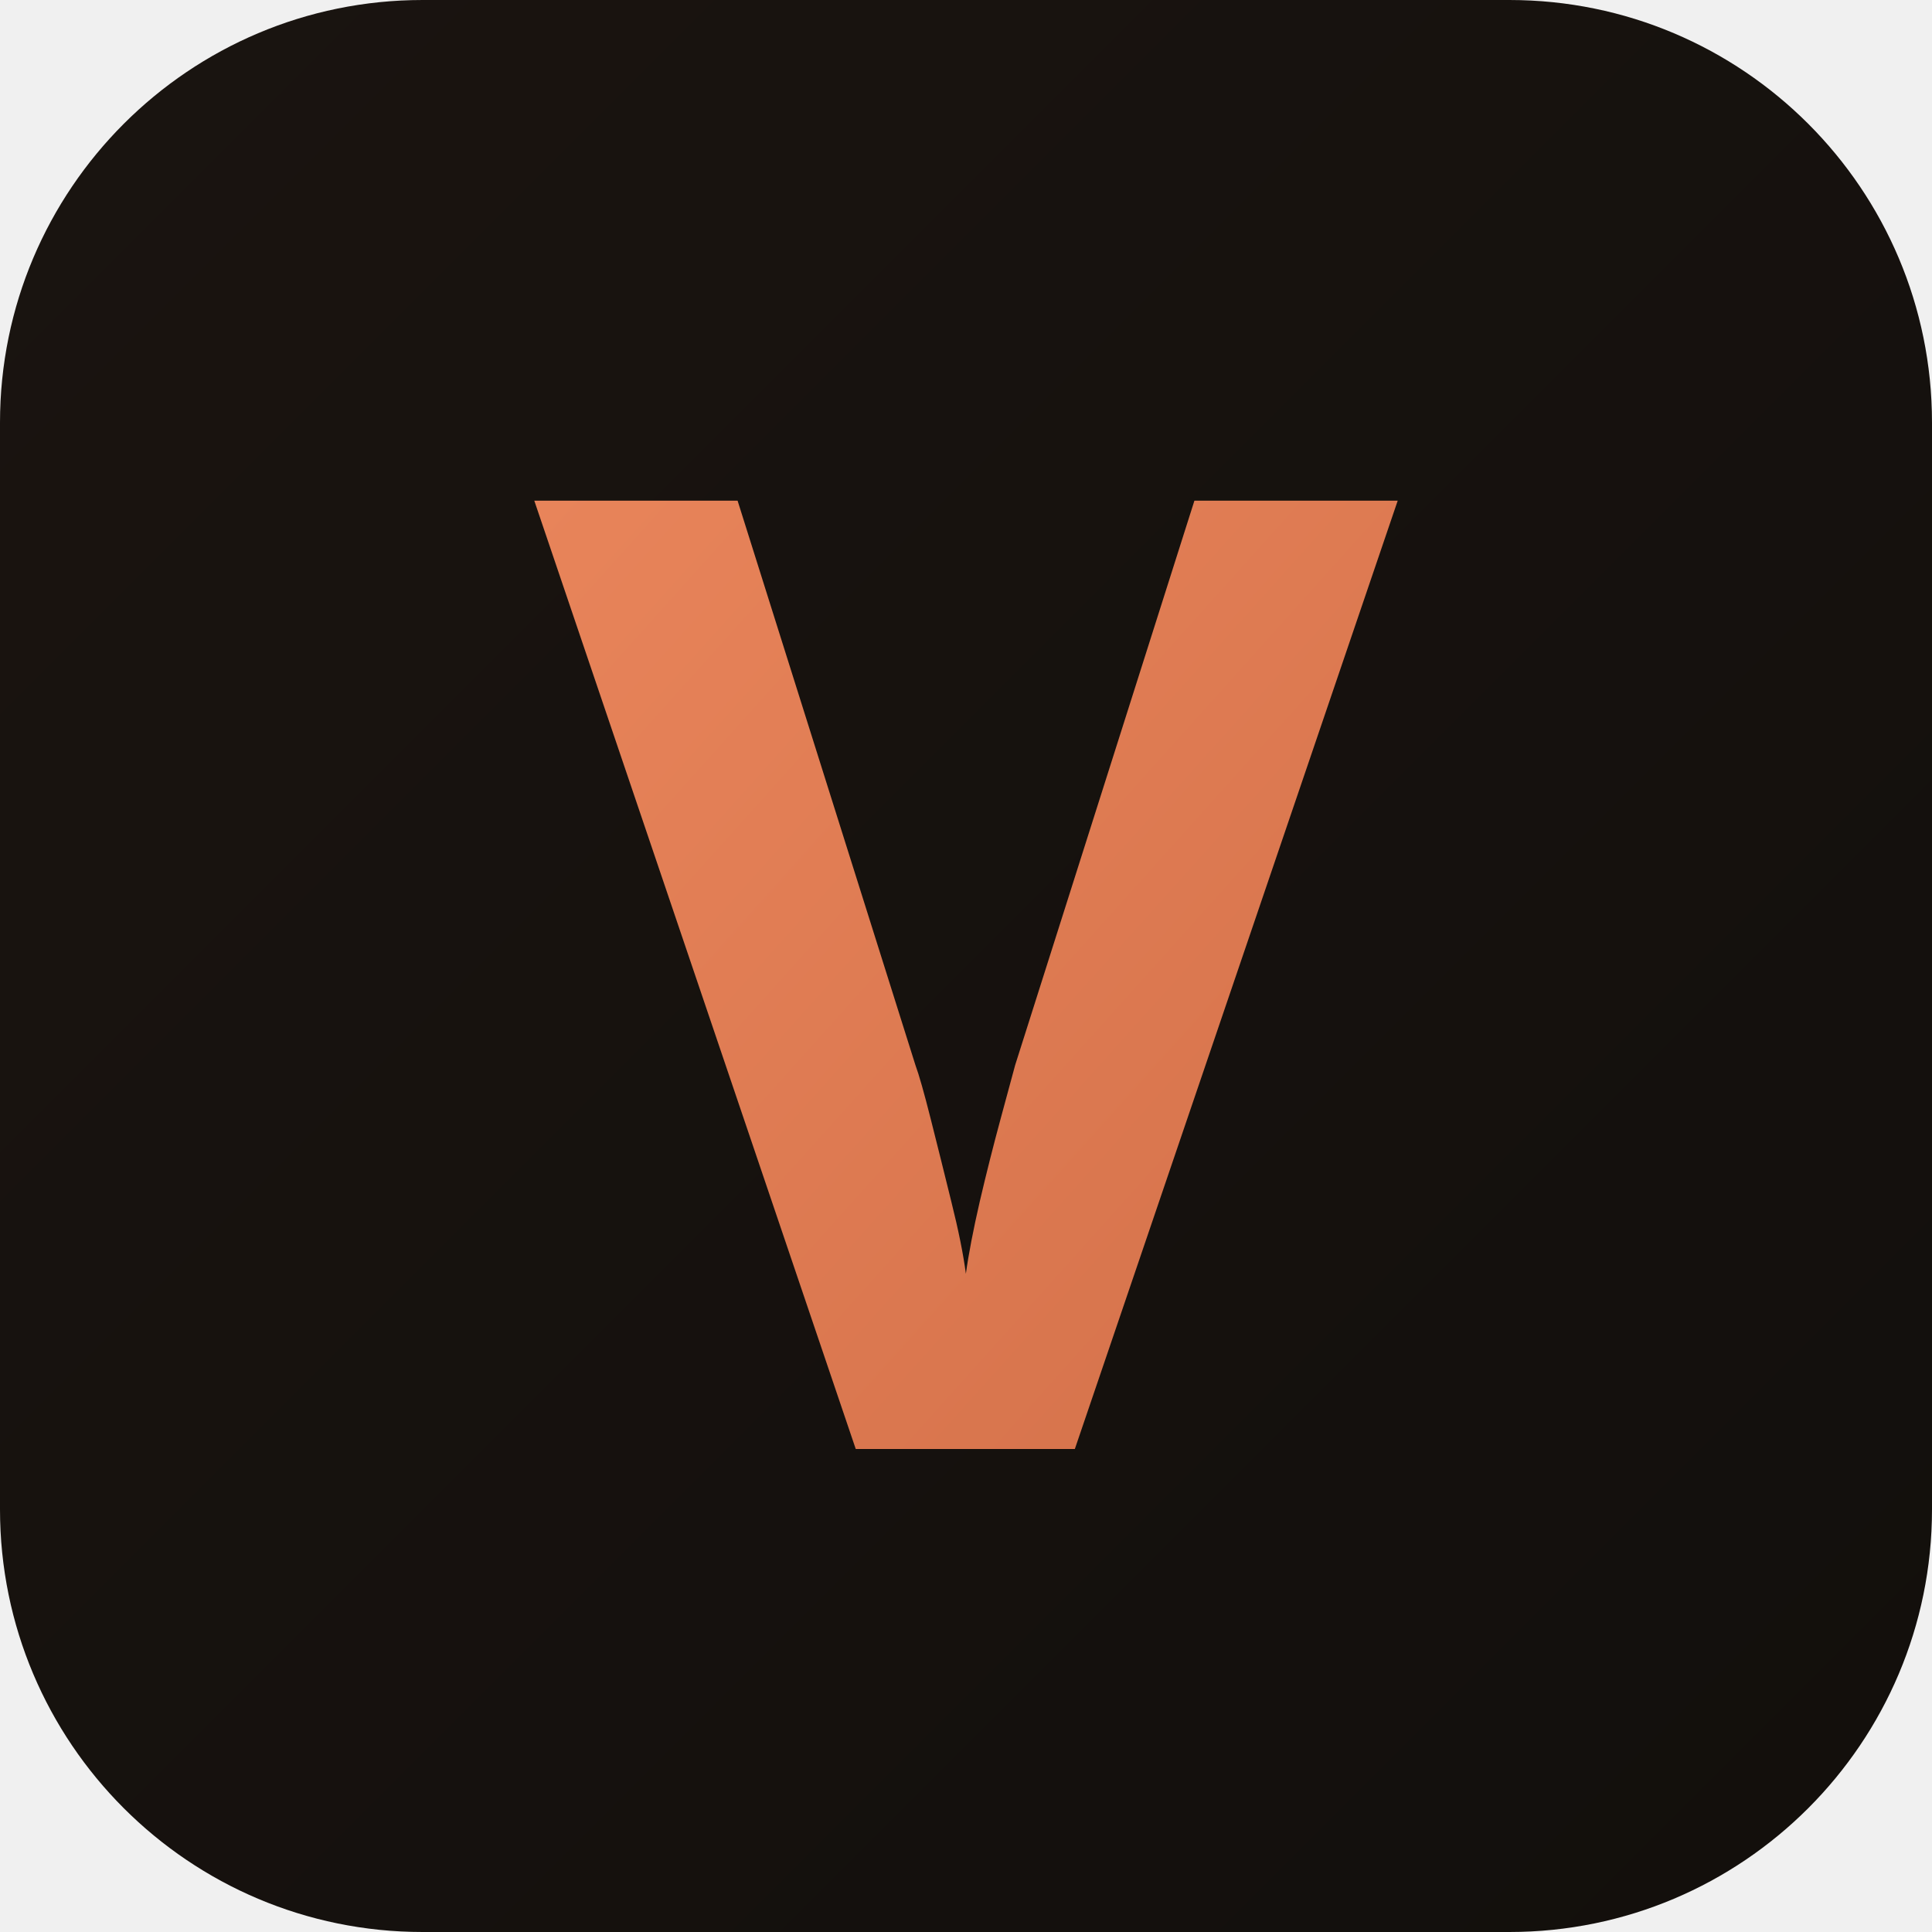
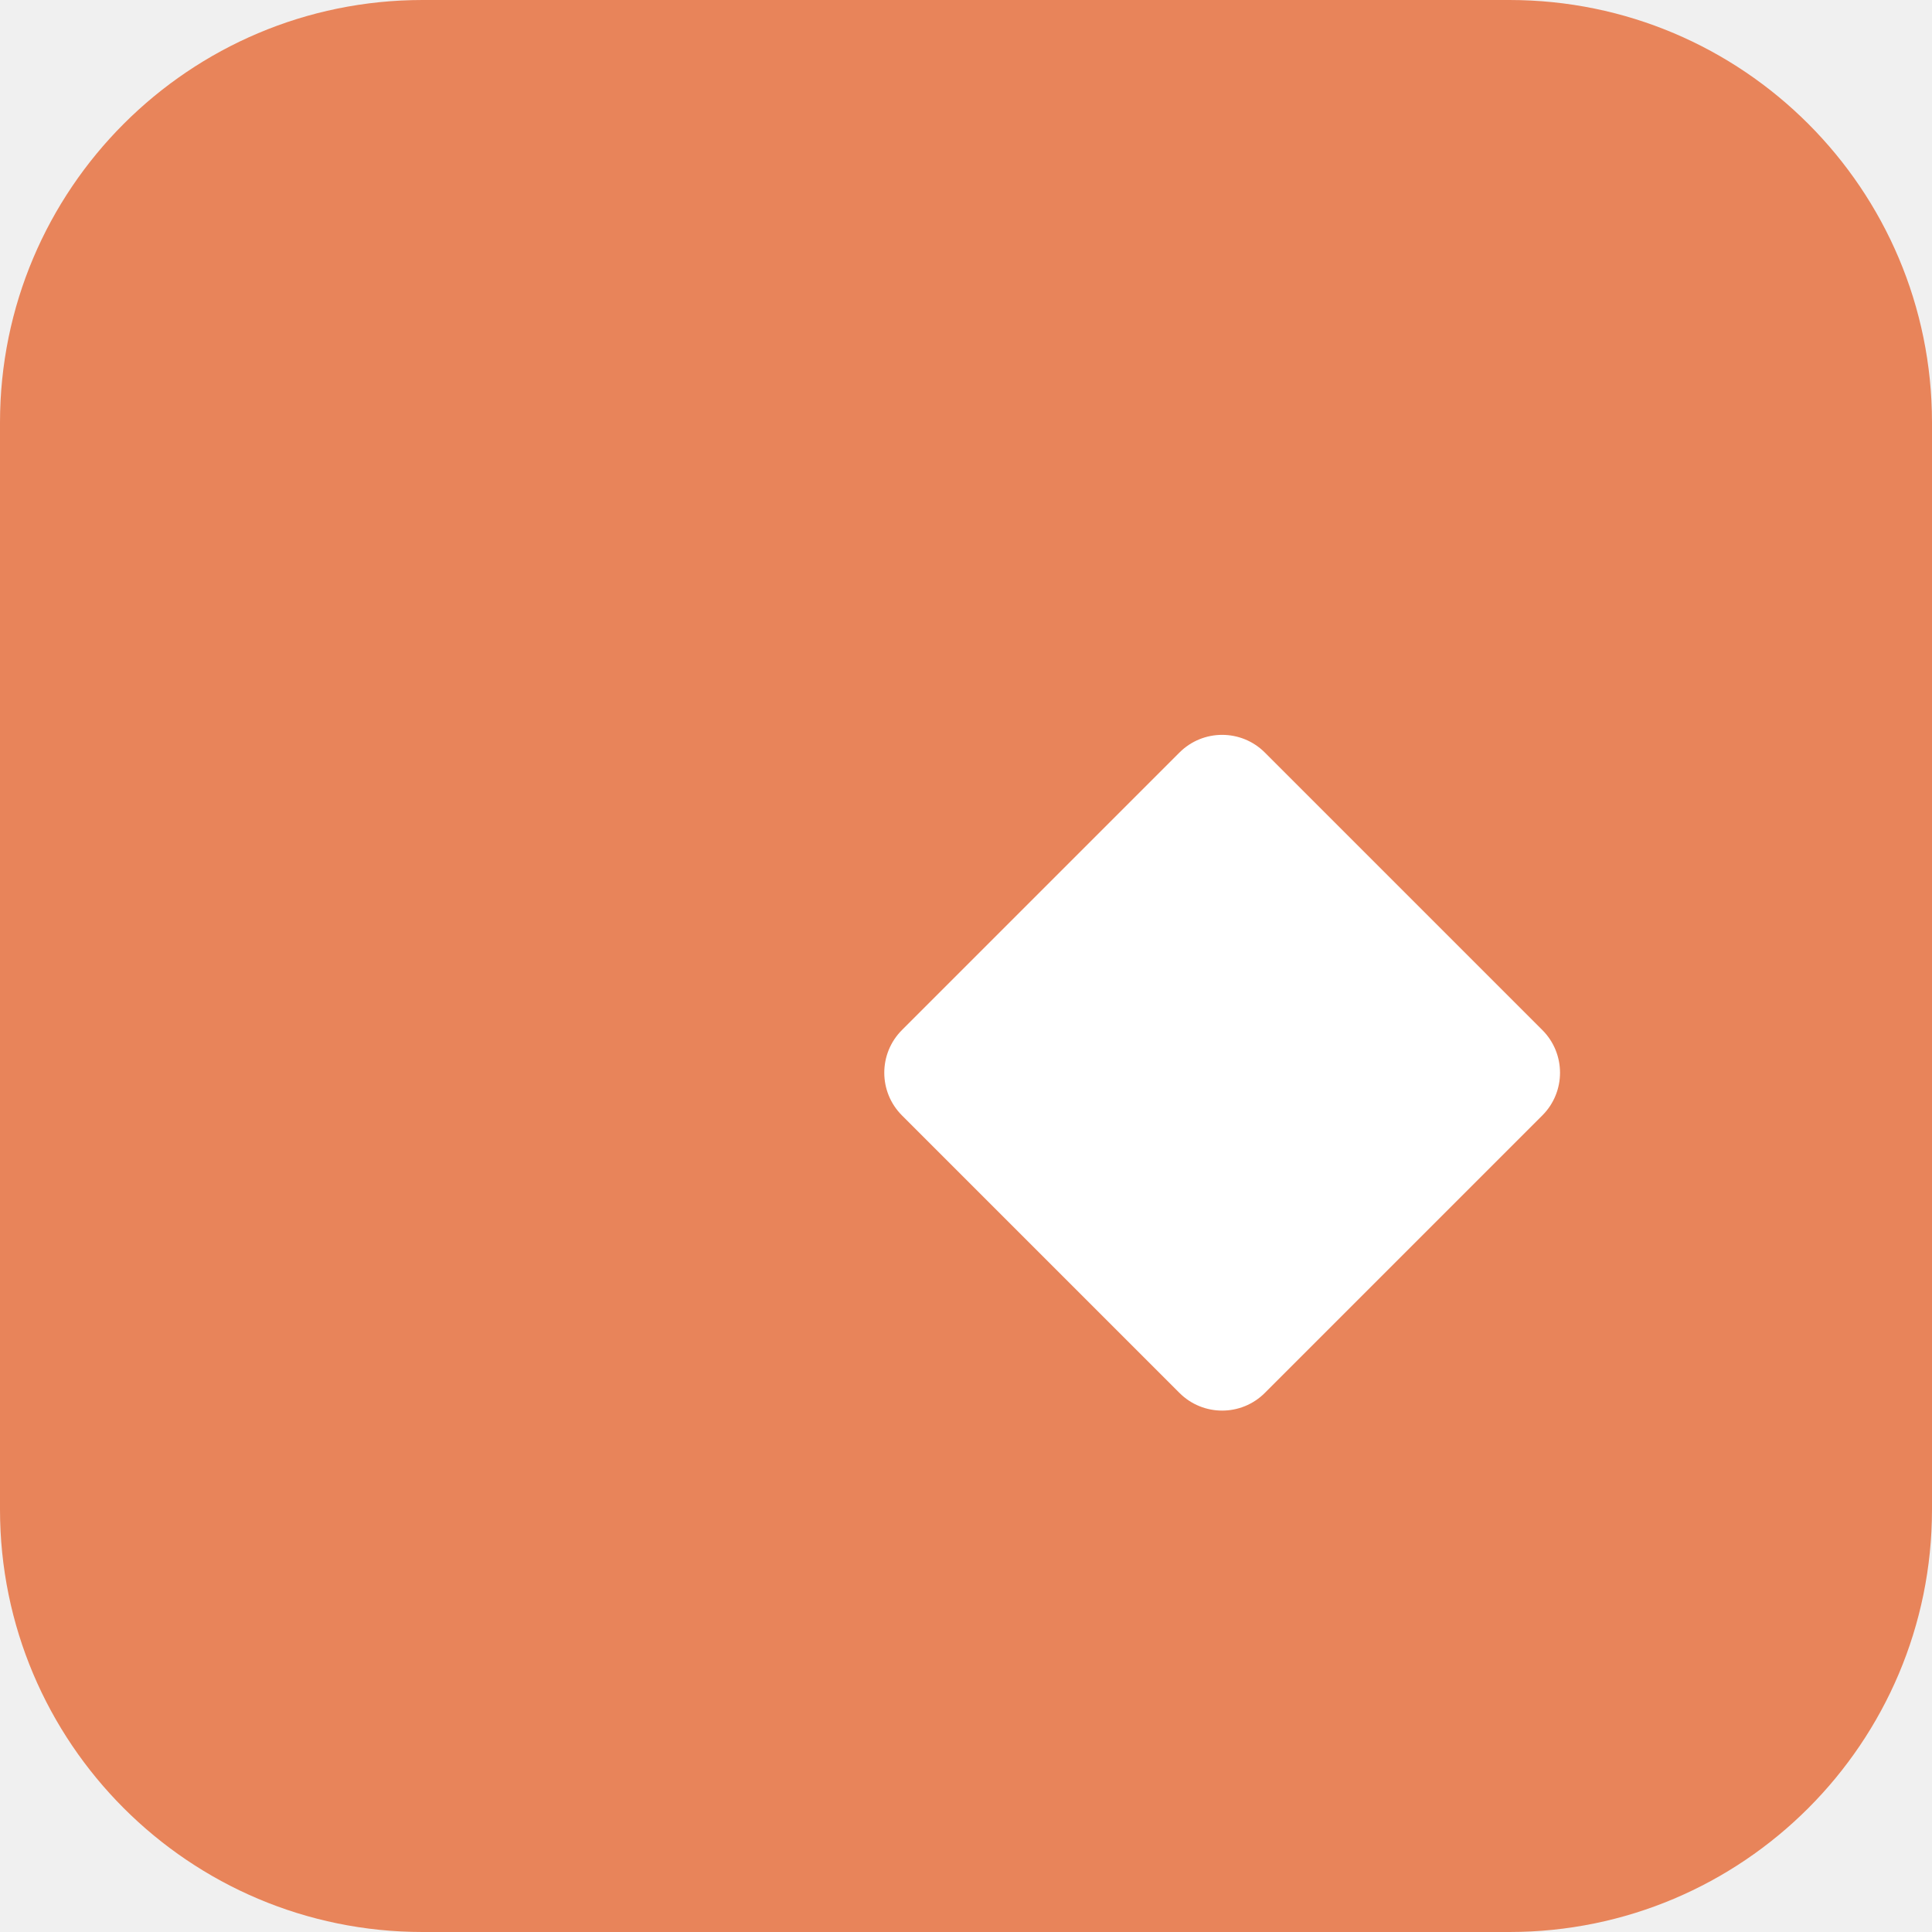
<svg xmlns="http://www.w3.org/2000/svg" viewBox="0 0 128 128">
-   <defs>
-     <linearGradient id="bg" x1="0%" y1="0%" x2="100%" y2="100%">
-       <stop offset="0%" stop-color="#1A1410" />
-       <stop offset="100%" stop-color="#120F0C" />
-     </linearGradient>
-     <linearGradient id="accent" x1="0%" y1="0%" x2="100%" y2="100%">
-       <stop offset="0%" stop-color="#E8845A" />
-       <stop offset="100%" stop-color="#D4714A" />
-     </linearGradient>
-   </defs>
-   <rect width="128" height="128" rx="28" fill="url(#bg)" />
-   <text x="64" y="96" text-anchor="middle" font-family="system-ui, sans-serif" font-weight="700" font-size="88" fill="url(#accent)">V</text>
+   <rect width="128" height="128" rx="28" fill="#E8845A" />
+   <rect x="64" y="40" width="34" height="34" rx="4" transform="rotate(45 64 64)" fill="#FFFFFF" />
</svg>
